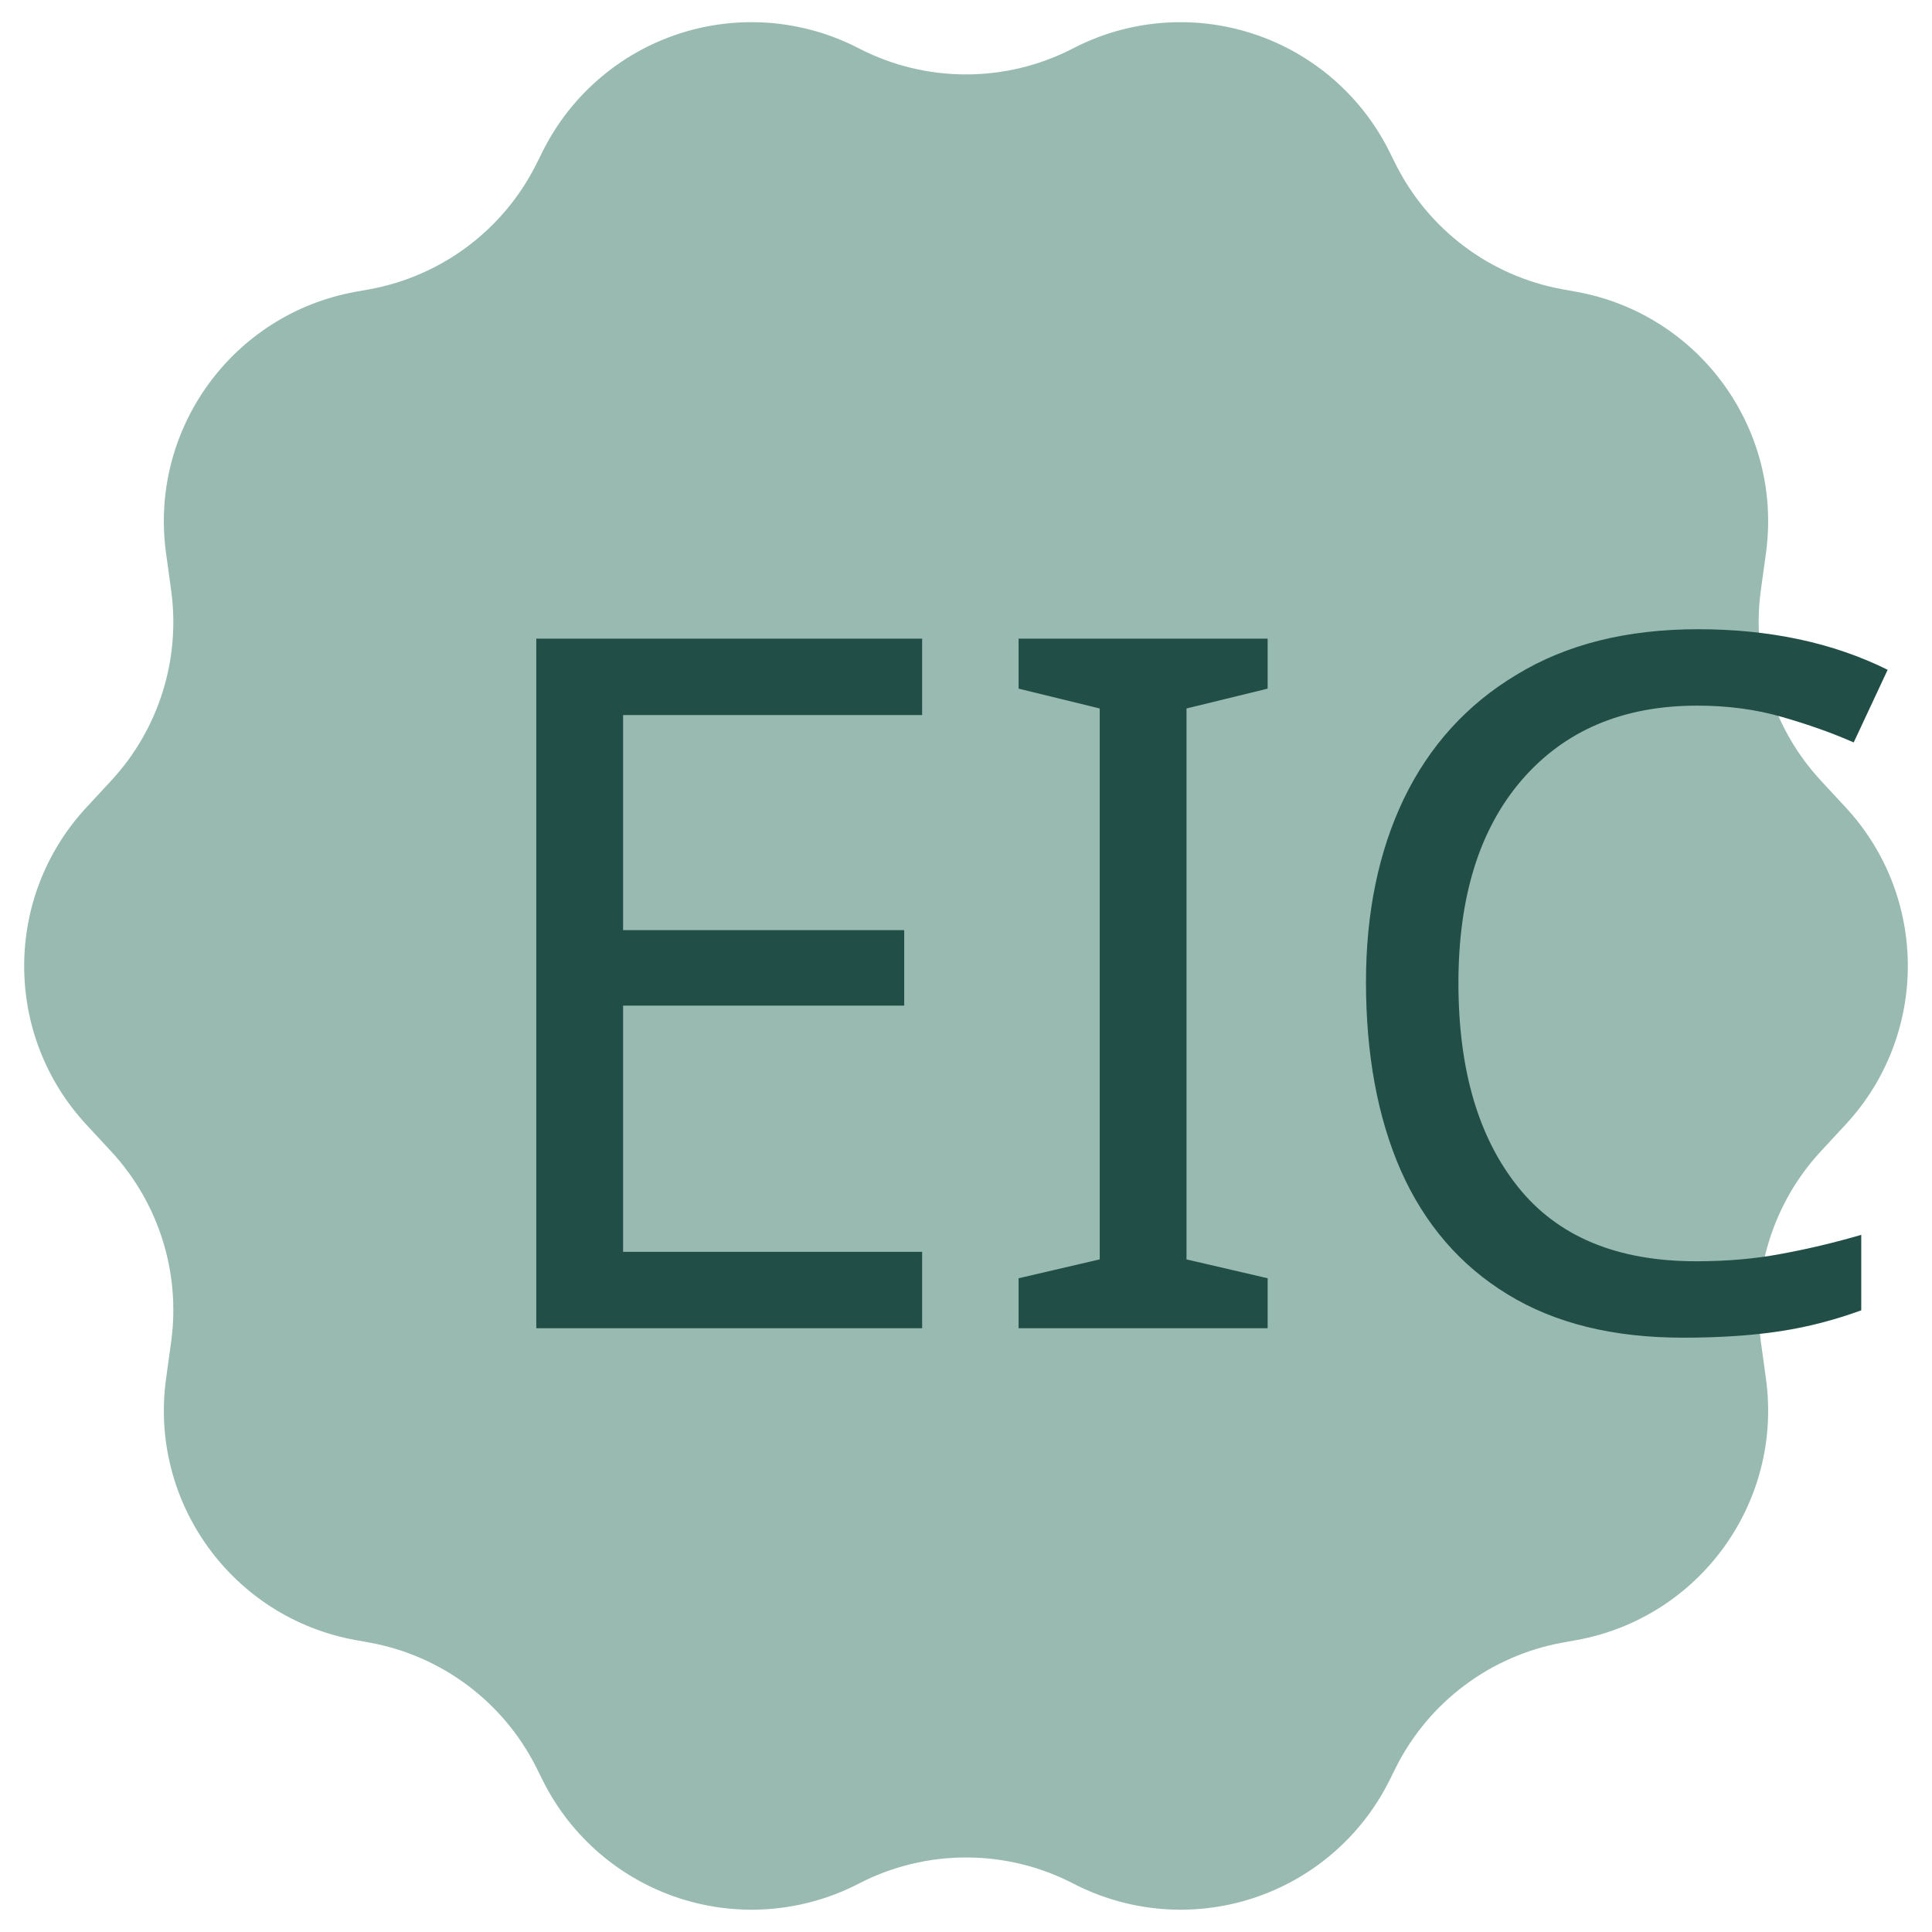
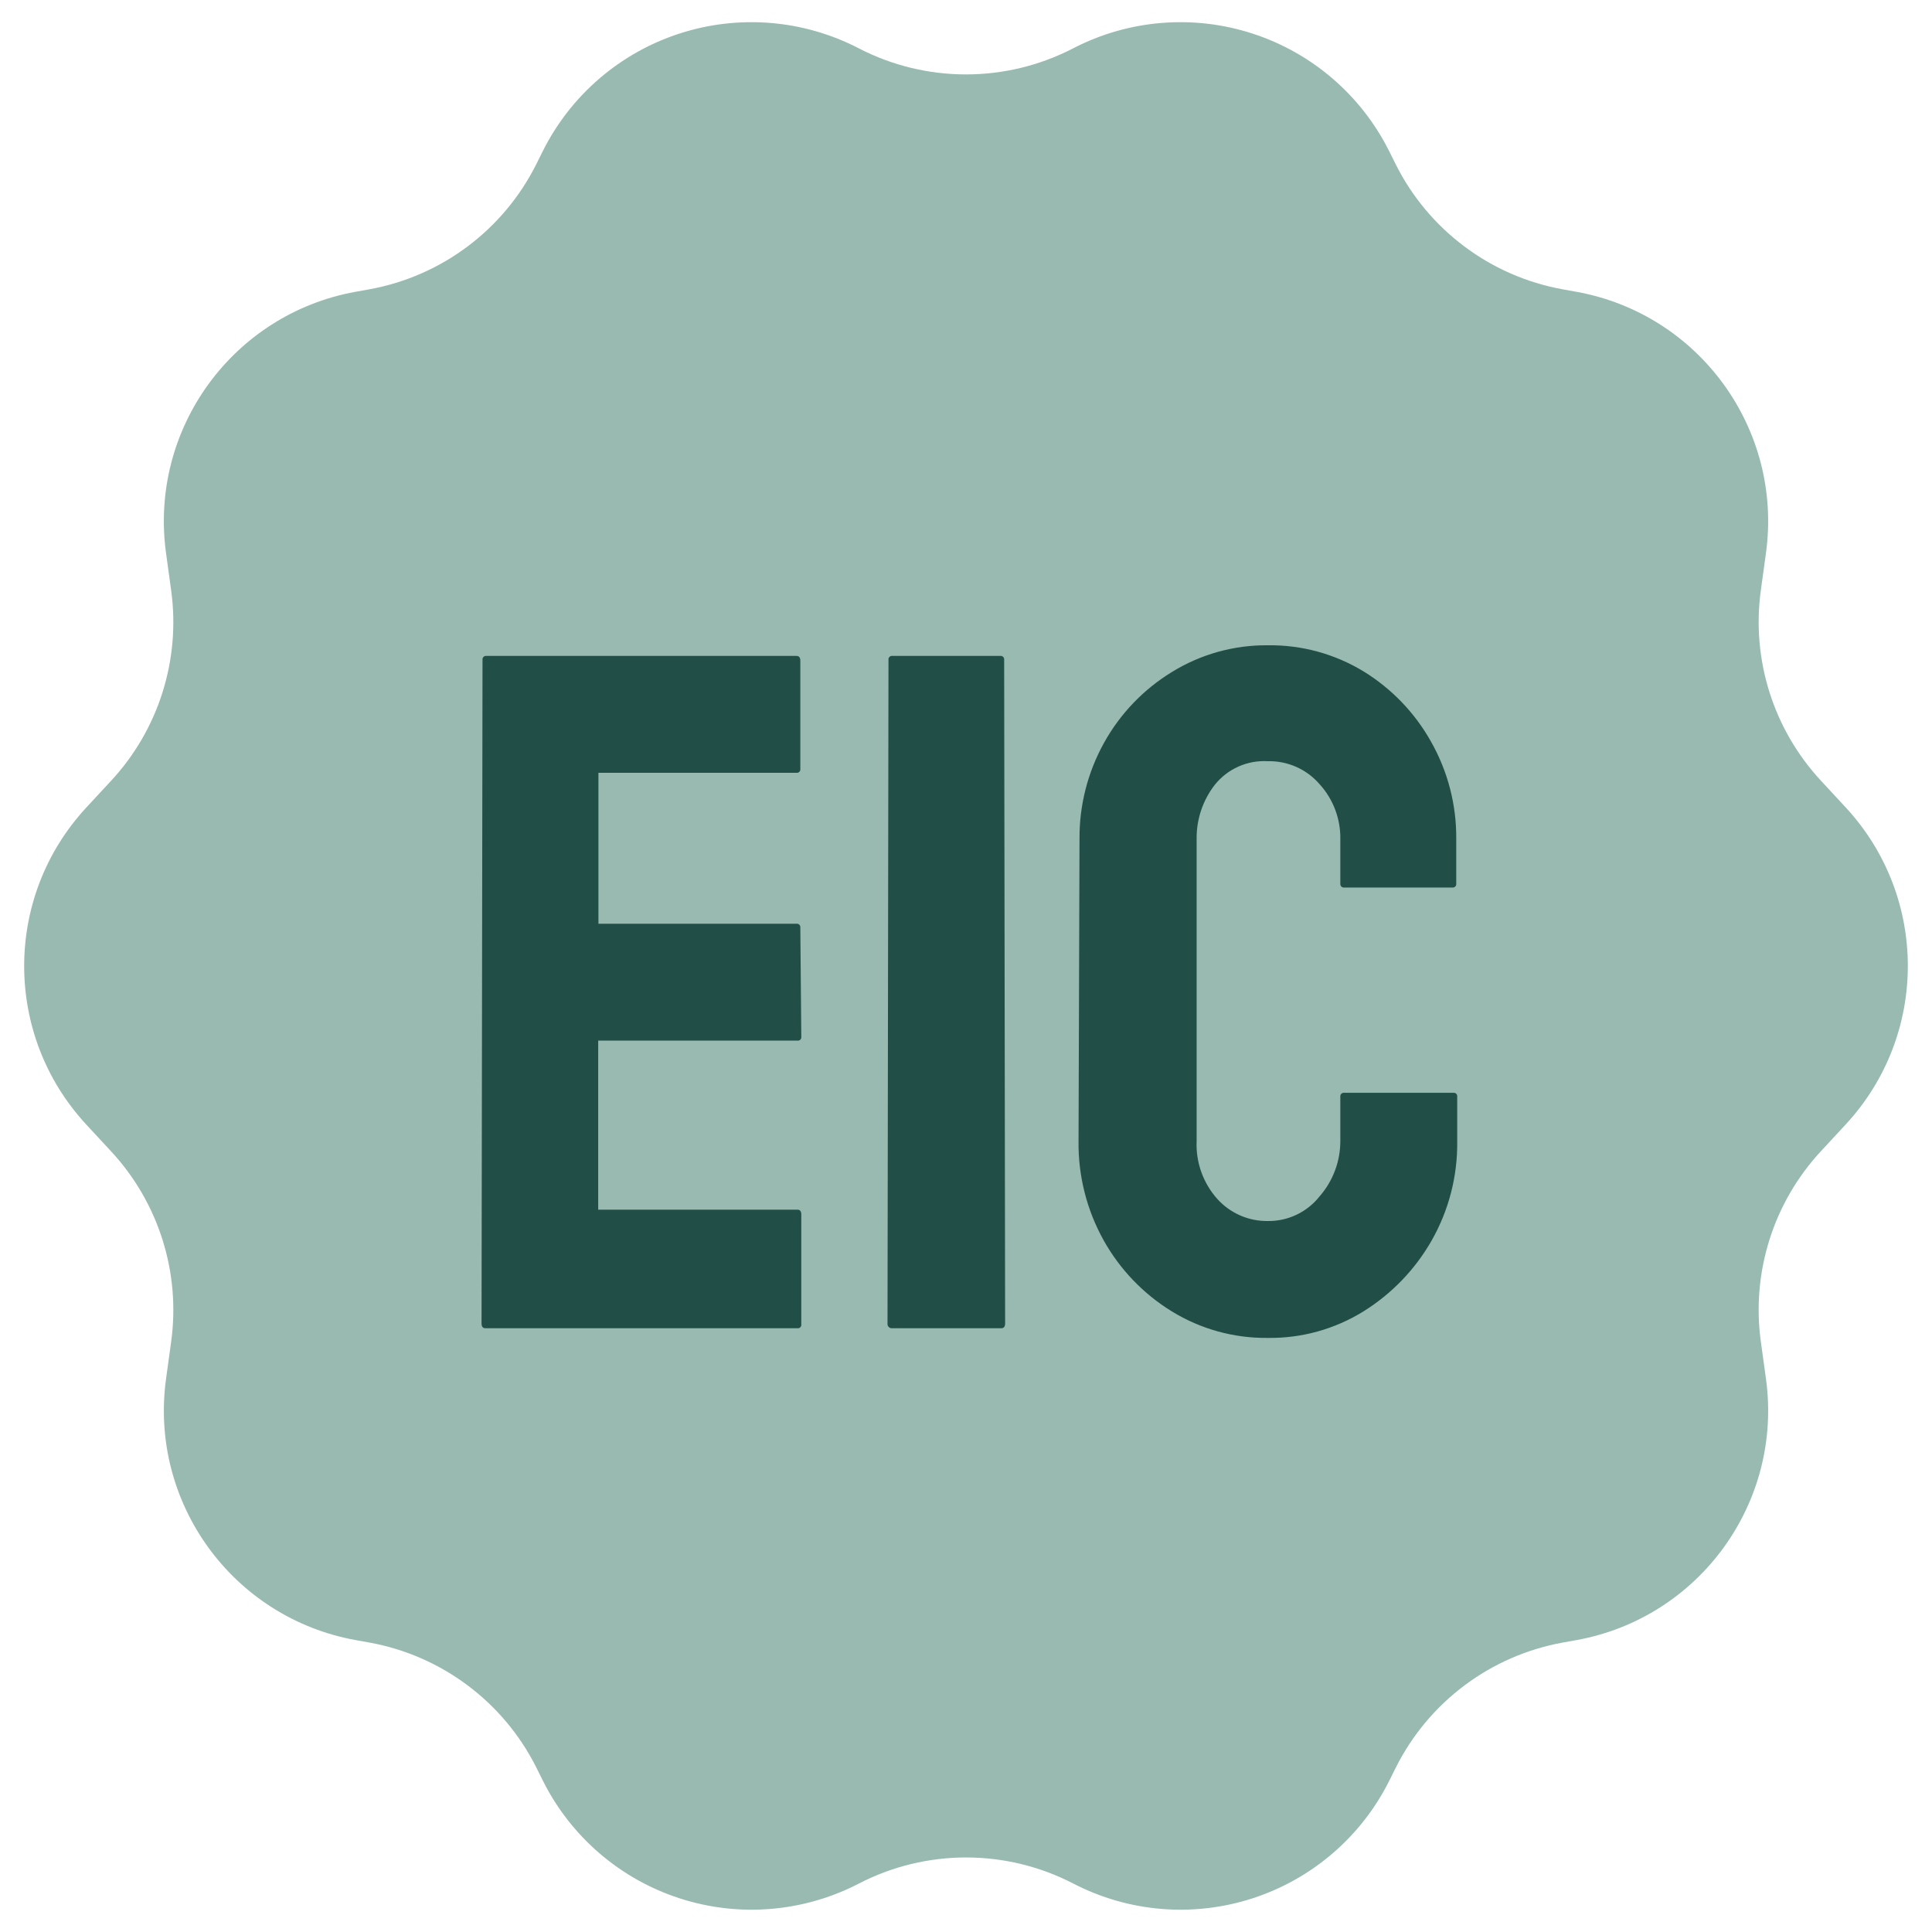
<svg xmlns="http://www.w3.org/2000/svg" width="32" height="32" viewBox="0 0 32 32">
  <defs>
    <clipPath id="clip-eic">
      <rect width="32" height="32" />
    </clipPath>
  </defs>
  <g id="eic" clip-path="url(#clip-eic)">
    <path id="Polygon_1" data-name="Polygon 1" d="M18.776,1.8a3.864,3.864,0,0,1,5.231,1.7l.11.221a3.864,3.864,0,0,0,2.765,2.071l.228.041A3.864,3.864,0,0,1,30.25,10.16l-.085.617a3.864,3.864,0,0,0,.992,3.15l.415.448a3.864,3.864,0,0,1,0,5.248l-.415.448a3.864,3.864,0,0,0-.992,3.15l.085.617a3.864,3.864,0,0,1-3.138,4.327l-.228.041a3.864,3.864,0,0,0-2.765,2.071l-.11.221a3.864,3.864,0,0,1-5.231,1.7h0a3.864,3.864,0,0,0-3.553,0h0a3.864,3.864,0,0,1-5.231-1.7l-.11-.221a3.864,3.864,0,0,0-2.765-2.071l-.228-.041A3.864,3.864,0,0,1,3.75,23.84l.085-.617a3.864,3.864,0,0,0-.992-3.15l-.415-.448a3.864,3.864,0,0,1,0-5.248l.415-.448a3.864,3.864,0,0,0,.992-3.15L3.75,10.16A3.864,3.864,0,0,1,6.889,5.833l.228-.041A3.864,3.864,0,0,0,9.882,3.721l.11-.221a3.864,3.864,0,0,1,5.231-1.7h0a3.864,3.864,0,0,0,3.553,0Z" transform="translate(-1 -1)" fill="#98bab1" />
-     <text id="EIC-2" data-name="EIC" transform="translate(16 22)" fill="#214f47" font-size="16" font-family="Staatliches-Regular, Staatliches">
-       <tspan x="-8.664" y="0">EIC</tspan>
-     </text>
+     <path id="Path_14" data-name="Path 14" d="M-7.96,0q-.064,0-.064-.08l.016-10.992a.057.057,0,0,1,.064-.064h5.136q.064,0,.064.08v1.792a.057.057,0,0,1-.064.064h-3.28v2.5h3.28a.057.057,0,0,1,.064.064l.016,1.808a.057.057,0,0,1-.064.064h-3.3v2.8h3.3q.064,0,.064.08V-.064A.057.057,0,0,1-2.792,0Zm6.736,0A.071.071,0,0,1-1.3-.08l.016-10.992a.057.057,0,0,1,.064-.064H.568a.057.057,0,0,1,.064.064L.648-.08Q.648,0,.584,0ZM5,.16A2.967,2.967,0,0,1,3.408-.28,3.225,3.225,0,0,1,2.28-1.456,3.29,3.29,0,0,1,1.864-3.1L1.88-8.1A3.233,3.233,0,0,1,2.288-9.7a3.179,3.179,0,0,1,1.12-1.168A2.967,2.967,0,0,1,5-11.312a2.968,2.968,0,0,1,1.584.432A3.2,3.2,0,0,1,7.7-9.72,3.215,3.215,0,0,1,8.12-8.1v.736a.057.057,0,0,1-.064.064H6.264A.057.057,0,0,1,6.2-7.36V-8.1a1.321,1.321,0,0,0-.344-.912A1.1,1.1,0,0,0,5-9.392,1.047,1.047,0,0,0,4.12-9a1.434,1.434,0,0,0-.3.9V-3.1a1.349,1.349,0,0,0,.344.96A1.106,1.106,0,0,0,5-1.776a1.075,1.075,0,0,0,.856-.408A1.39,1.39,0,0,0,6.2-3.1V-3.84A.057.057,0,0,1,6.264-3.9H8.072a.057.057,0,0,1,.064.064V-3.1a3.241,3.241,0,0,1-.424,1.648A3.313,3.313,0,0,1,6.584-.28,2.927,2.927,0,0,1,5,.16Z" transform="translate(16 22)" fill="#214f47" />
  </g>
</svg>
